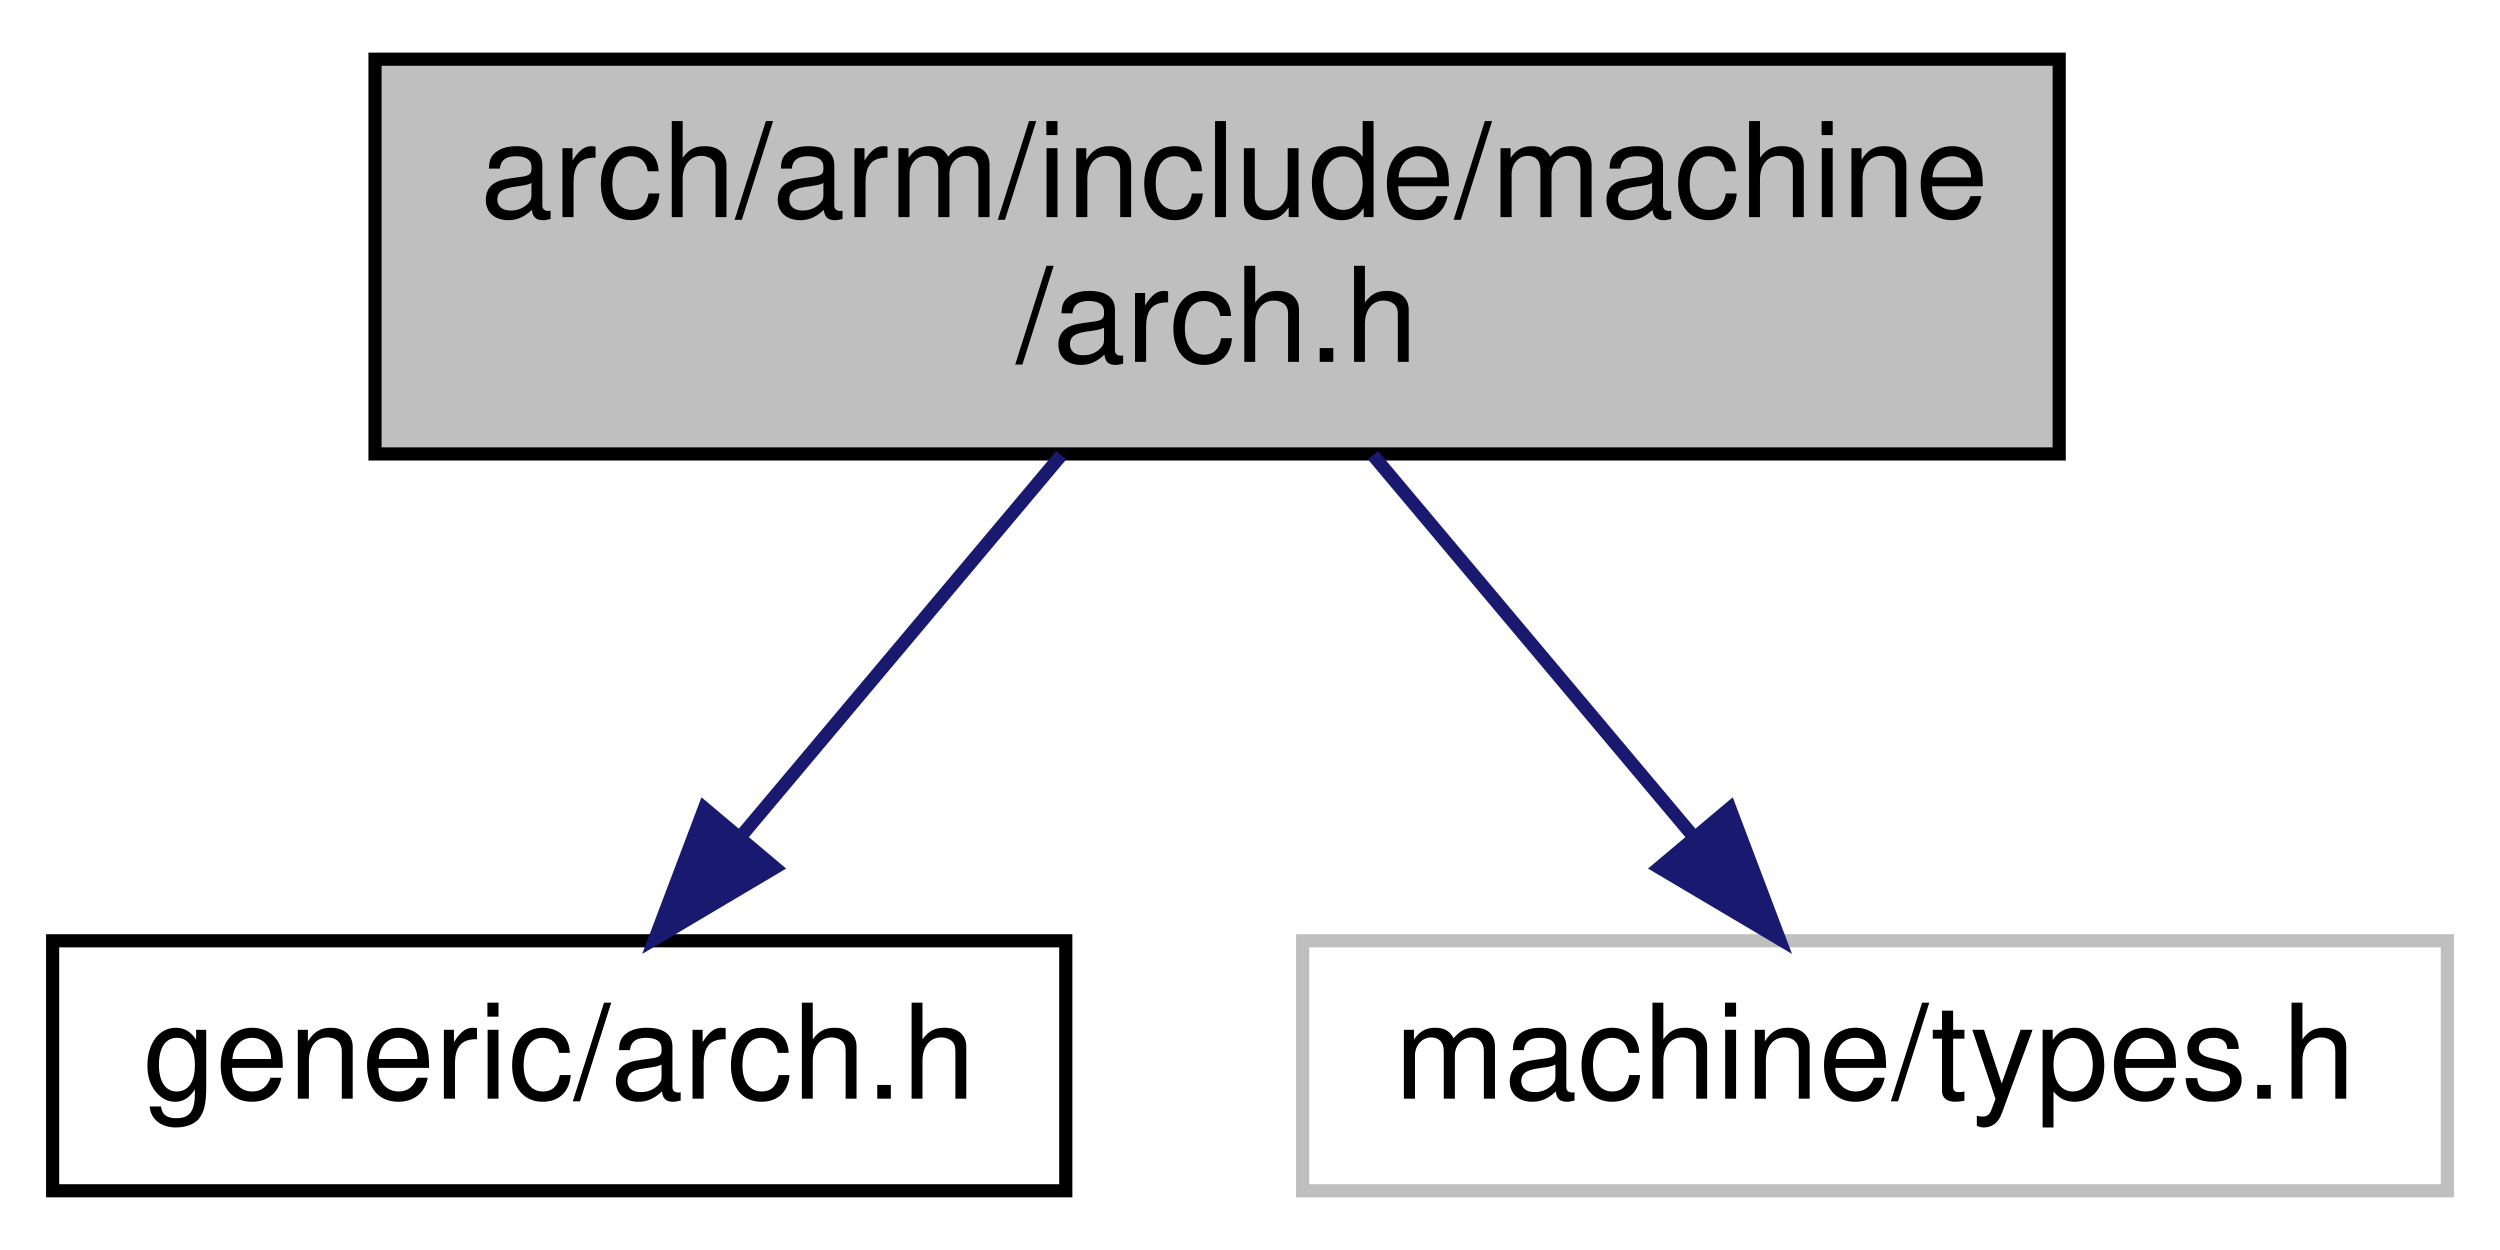
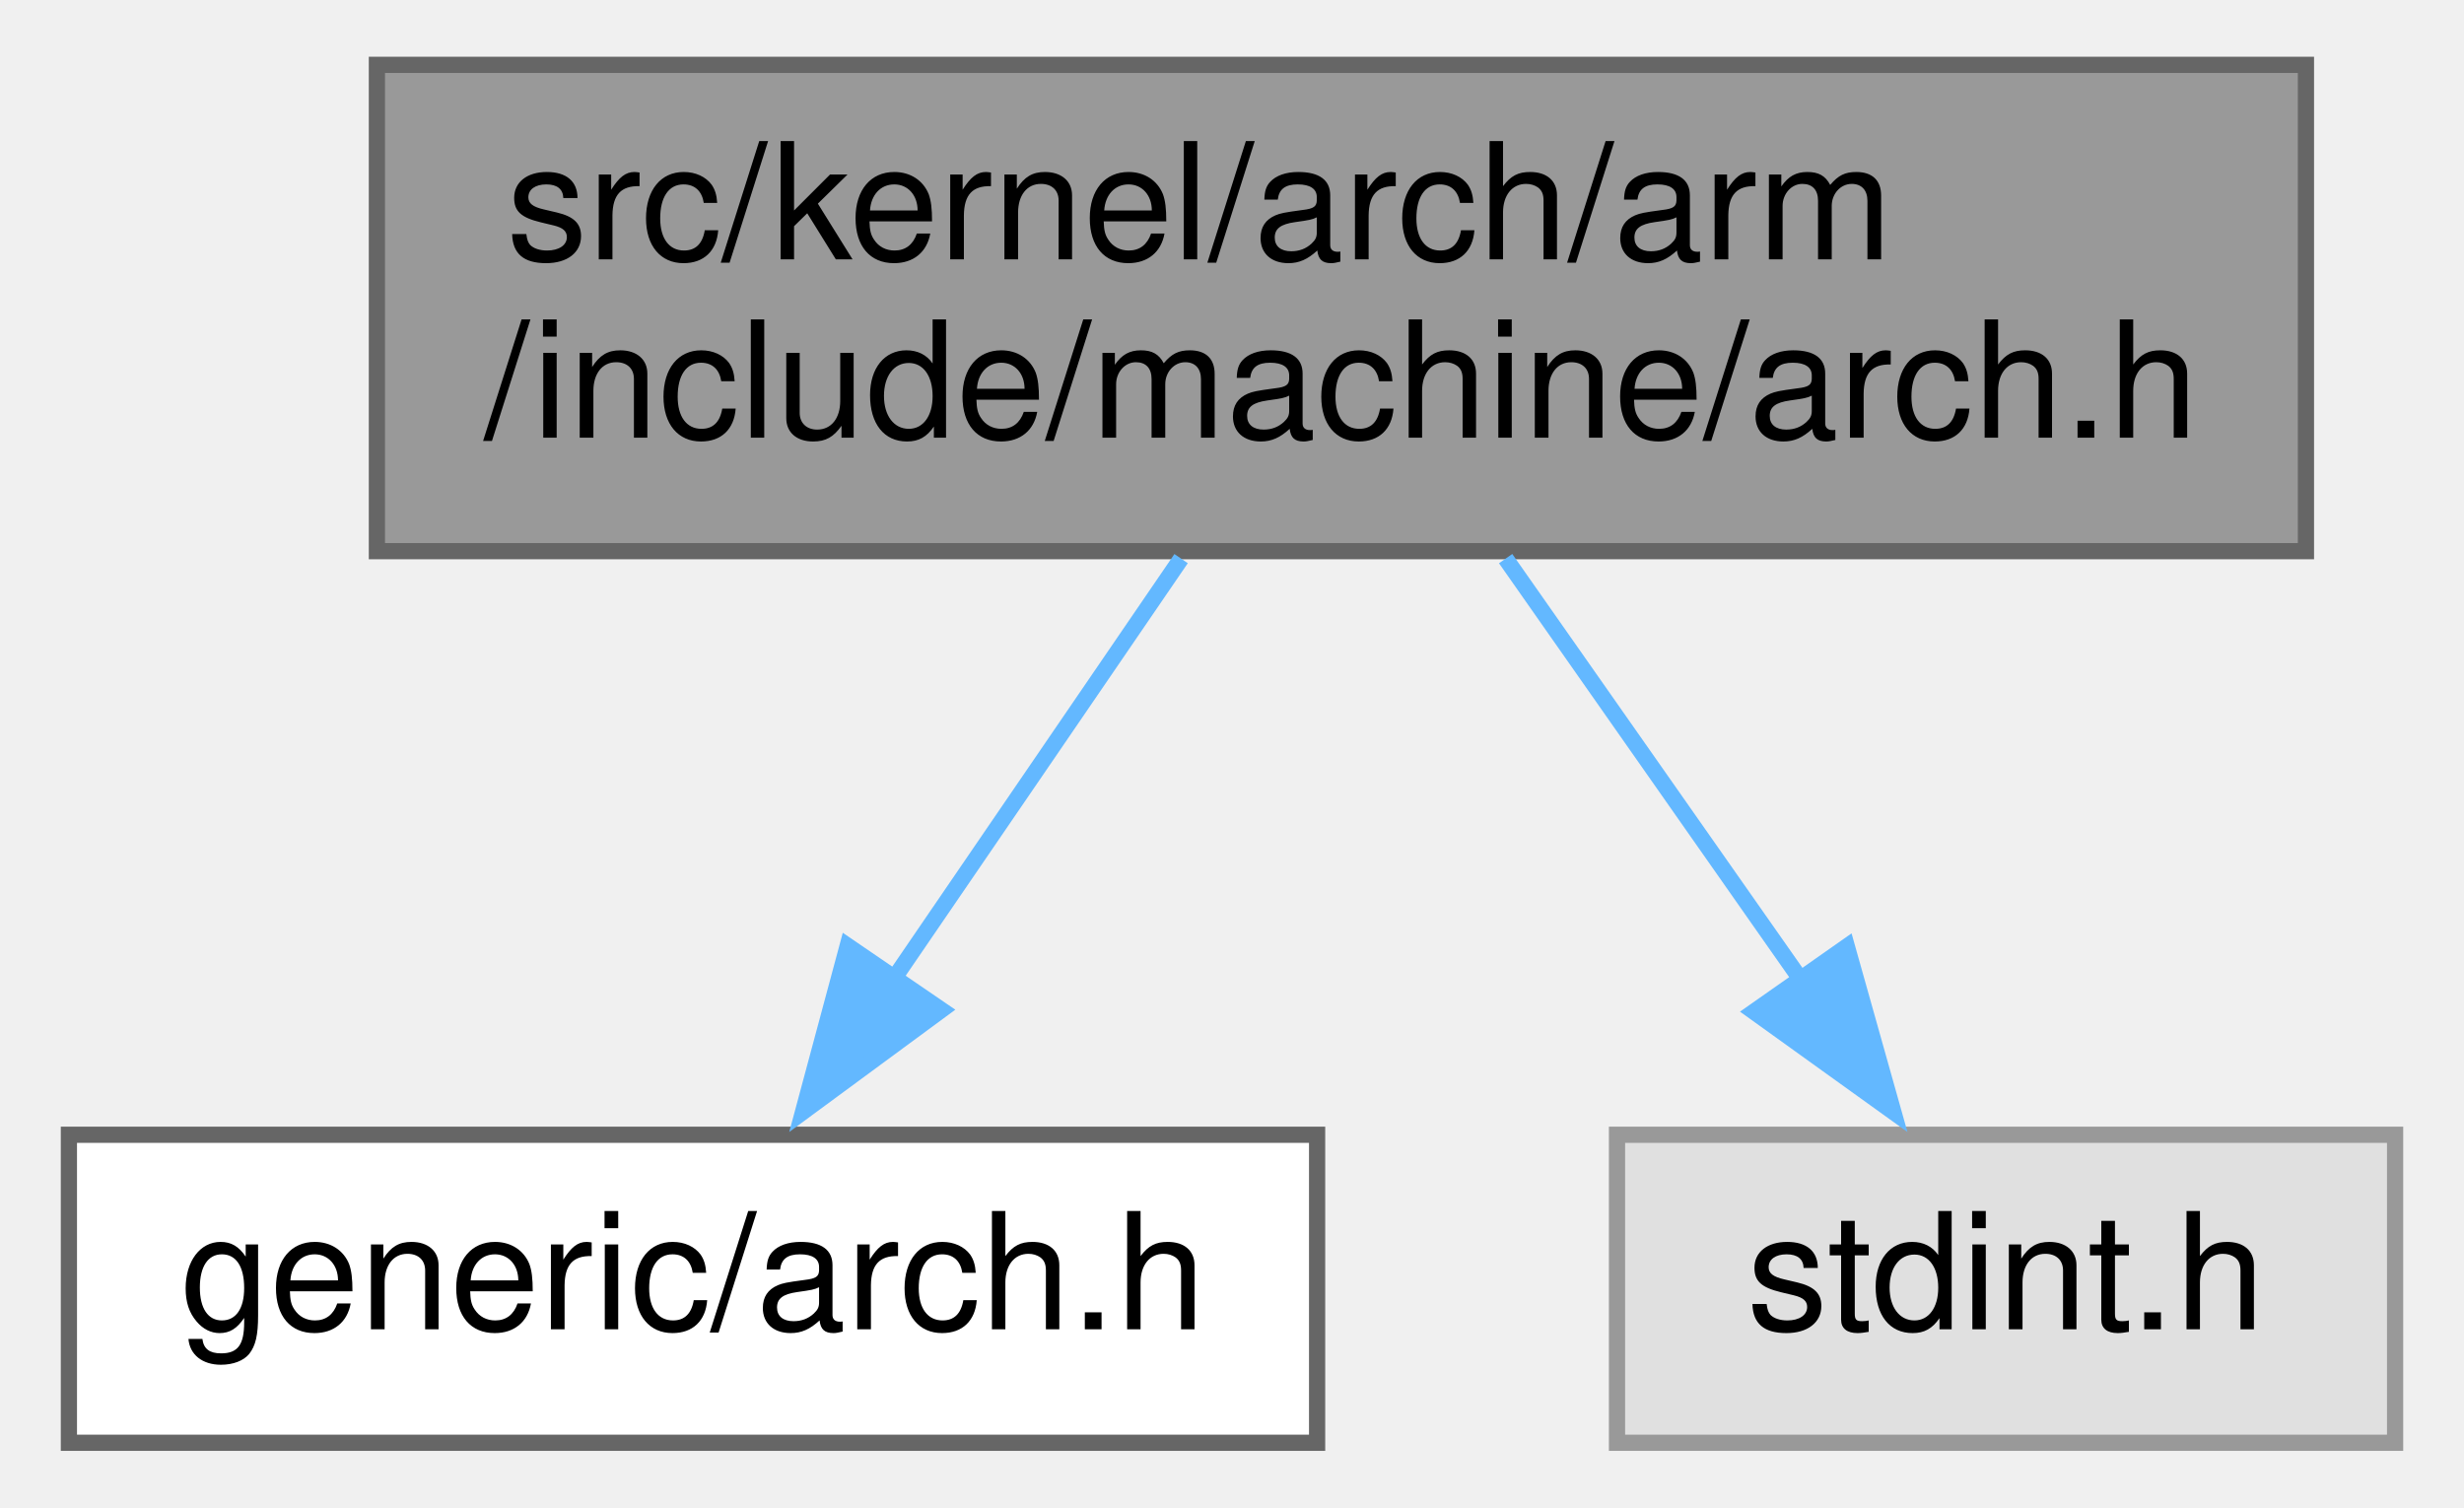
- <svg xmlns="http://www.w3.org/2000/svg" xmlns:xlink="http://www.w3.org/1999/xlink" width="190pt" height="95pt" viewBox="0.00 0.00 190.00 95.00">
-   <g id="graph0" class="graph" transform="scale(1 1) rotate(0) translate(4 91)">
-     <polygon fill="white" stroke="transparent" points="-4,4 -4,-91 186,-91 186,4 -4,4" />
+ <svg xmlns="http://www.w3.org/2000/svg" xmlns:xlink="http://www.w3.org/1999/xlink" width="152pt" height="93pt" viewBox="0.00 0.00 151.50 93.00">
+   <g id="graph0" class="graph" transform="scale(1 1) rotate(0) translate(4 89)">
    <g id="node1" class="node">
      <g id="a_node1">
        <a xlink:title=" ">
-           <polygon fill="#bfbfbf" stroke="black" points="24.5,-56.5 24.5,-86.5 152.5,-86.5 152.5,-56.5 24.5,-56.5" />
-           <text text-anchor="start" x="32.5" y="-74.5" font-family="Helvetica,sans-Serif" font-size="10.00">arch/arm/include/machine</text>
-           <text text-anchor="middle" x="88.5" y="-63.5" font-family="Helvetica,sans-Serif" font-size="10.00">/arch.h</text>
+           <polygon fill="#999999" stroke="#666666" points="138,-85 19,-85 19,-55 138,-55 138,-85" />
+           <text text-anchor="start" x="27" y="-73" font-family="Helvetica,sans-Serif" font-size="10.00">src/kernel/arch/arm</text>
+           <text text-anchor="middle" x="78.5" y="-62" font-family="Helvetica,sans-Serif" font-size="10.00">/include/machine/arch.h</text>
        </a>
      </g>
    </g>
    <g id="node2" class="node">
      <g id="a_node2">
        <a xlink:href="../../dd/d58/generic_2arch_8h.html" target="_top" xlink:title=" ">
-           <polygon fill="white" stroke="black" points="0,-0.5 0,-19.5 77,-19.5 77,-0.5 0,-0.5" />
-           <text text-anchor="middle" x="38.5" y="-7.5" font-family="Helvetica,sans-Serif" font-size="10.00">generic/arch.h</text>
+           <polygon fill="white" stroke="#666666" points="77,-19 0,-19 0,0 77,0 77,-19" />
+           <text text-anchor="middle" x="38.5" y="-7" font-family="Helvetica,sans-Serif" font-size="10.00">generic/arch.h</text>
        </a>
      </g>
    </g>
    <g id="edge1" class="edge">
-       <path fill="none" stroke="midnightblue" d="M76.65,-56.4C69.39,-47.75 60.05,-36.64 52.43,-27.58" />
-       <polygon fill="midnightblue" stroke="midnightblue" points="54.89,-25.06 45.78,-19.66 49.53,-29.57 54.89,-25.06" />
+       <path fill="none" stroke="#63b8ff" d="M68.61,-54.54C63.22,-46.65 56.49,-36.81 50.76,-28.44" />
+       <polygon fill="#63b8ff" stroke="#63b8ff" points="53.82,-26.7 45.29,-20.42 48.04,-30.65 53.82,-26.7" />
    </g>
    <g id="node3" class="node">
      <g id="a_node3">
        <a xlink:title=" ">
-           <polygon fill="white" stroke="#bfbfbf" points="95,-0.5 95,-19.5 182,-19.5 182,-0.5 95,-0.5" />
-           <text text-anchor="middle" x="138.5" y="-7.5" font-family="Helvetica,sans-Serif" font-size="10.00">machine/types.h</text>
+           <polygon fill="#e0e0e0" stroke="#999999" points="143.5,-19 95.5,-19 95.5,0 143.5,0 143.5,-19" />
+           <text text-anchor="middle" x="119.5" y="-7" font-family="Helvetica,sans-Serif" font-size="10.00">stdint.h</text>
        </a>
      </g>
    </g>
    <g id="edge2" class="edge">
-       <path fill="none" stroke="midnightblue" d="M100.35,-56.4C107.61,-47.75 116.95,-36.64 124.57,-27.58" />
-       <polygon fill="midnightblue" stroke="midnightblue" points="127.47,-29.57 131.22,-19.66 122.11,-25.06 127.47,-29.57" />
+       <path fill="none" stroke="#63b8ff" d="M88.63,-54.54C94.16,-46.65 101.06,-36.81 106.93,-28.44" />
+       <polygon fill="#63b8ff" stroke="#63b8ff" points="109.68,-30.61 112.55,-20.41 103.95,-26.59 109.68,-30.61" />
    </g>
  </g>
</svg>
